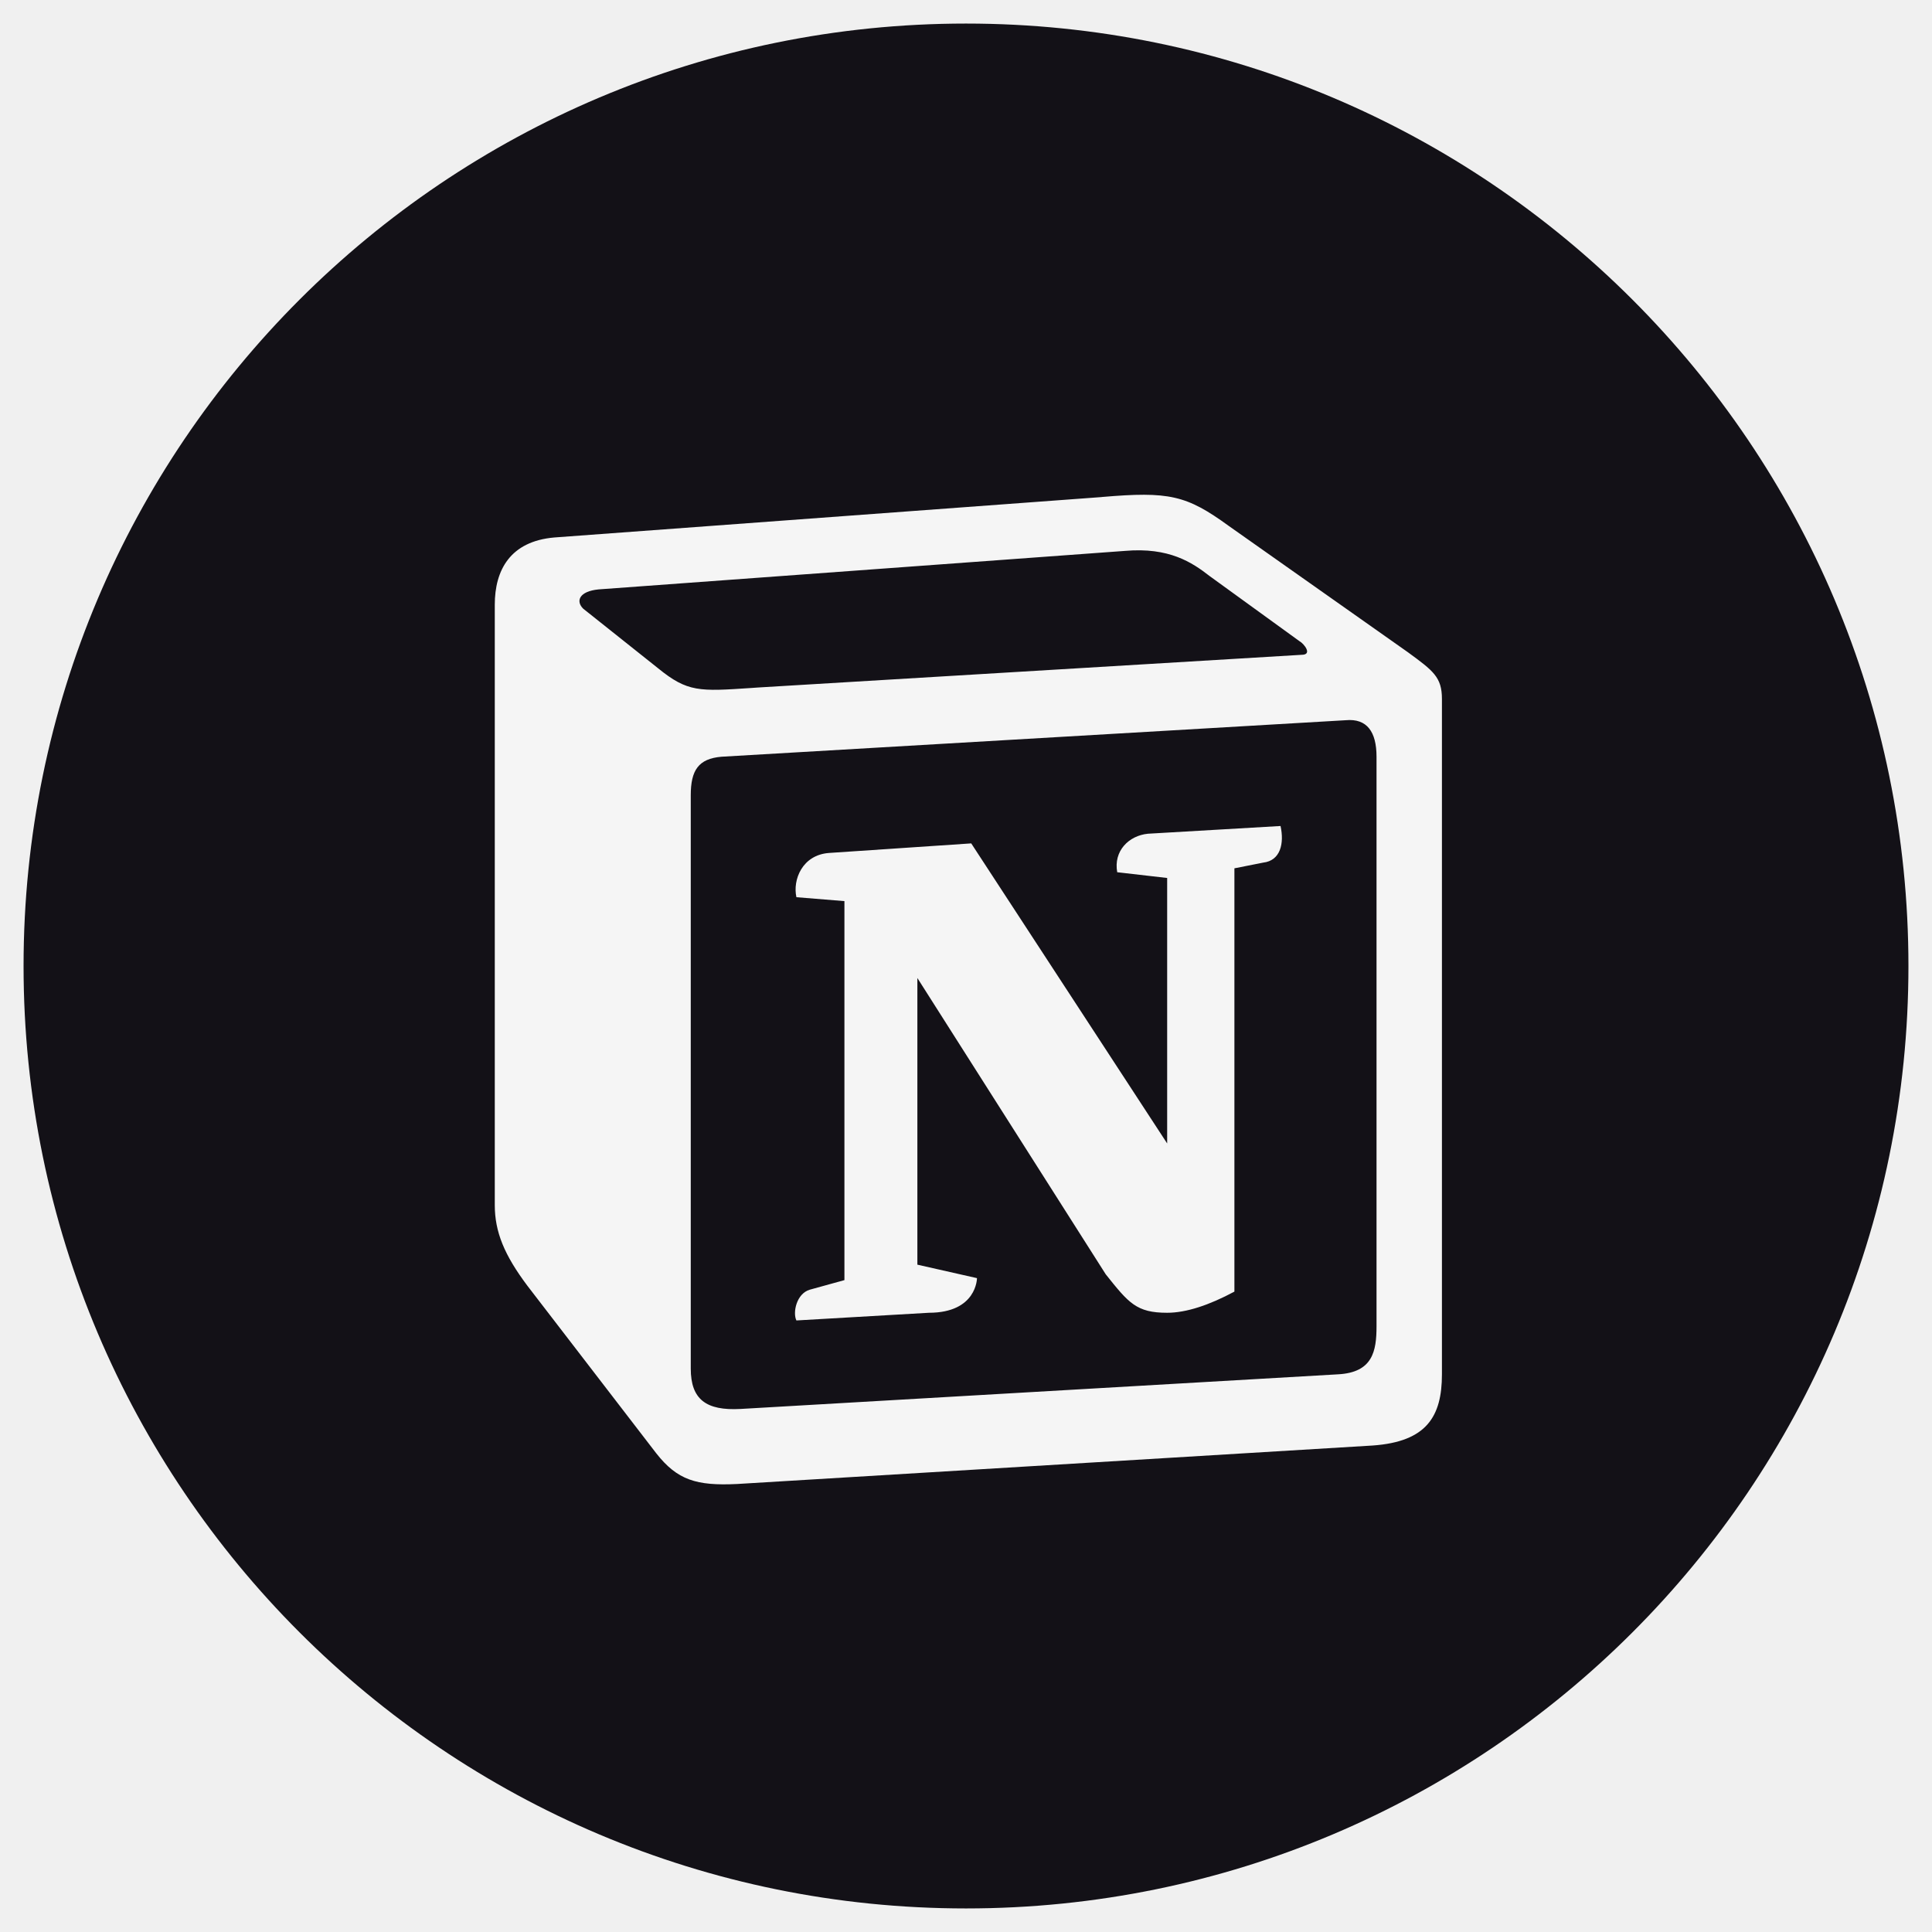
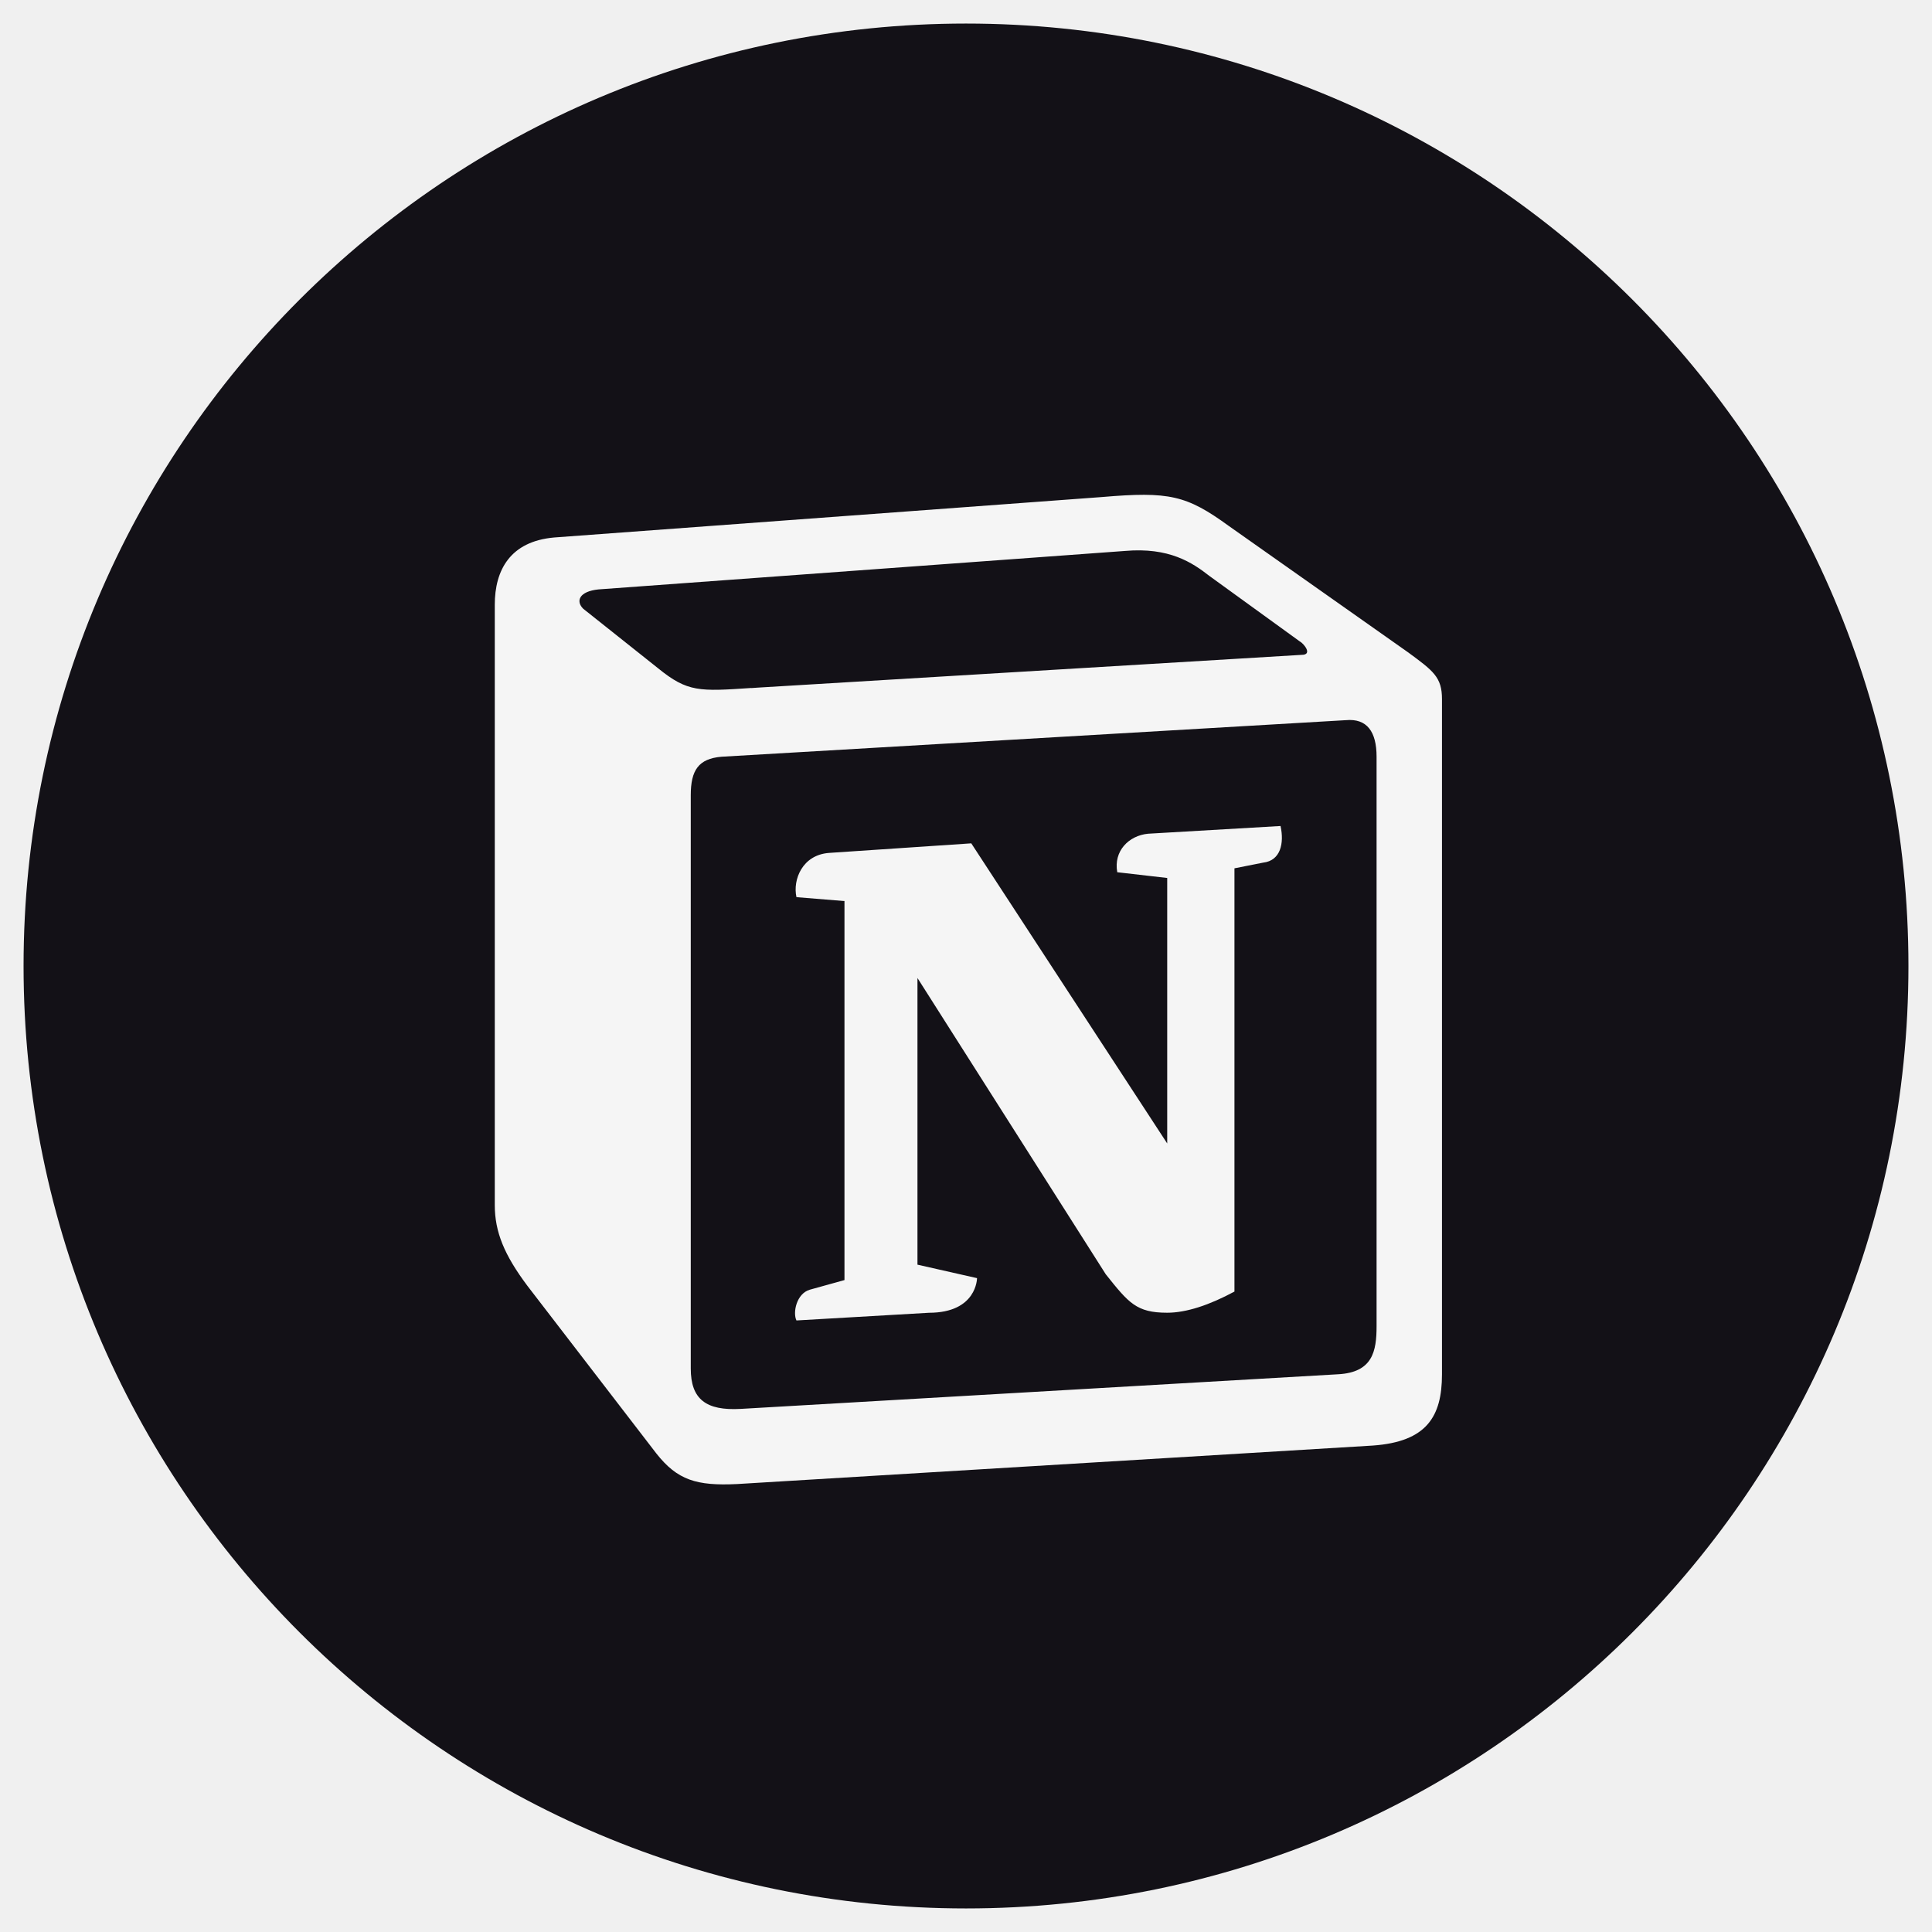
- <svg xmlns="http://www.w3.org/2000/svg" width="41" height="41" viewBox="0 0 41 41" fill="none">
-   <rect x="0.5" y="0.5" width="40" height="40" rx="20" fill="#131117" />
-   <g clip-path="url(#clip0_1993_89)">
-     <path d="M11.764 11.406L23.384 10.547C24.811 10.425 25.177 10.508 26.075 11.16L29.784 13.773C30.396 14.223 30.6 14.345 30.6 14.834V29.165C30.6 30.063 30.274 30.595 29.132 30.676L15.638 31.493C14.781 31.534 14.373 31.411 13.925 30.839L11.193 27.287C10.703 26.634 10.5 26.144 10.5 25.572V12.834C10.5 12.099 10.826 11.487 11.764 11.406Z" fill="#131117" />
-     <path fill-rule="evenodd" clip-rule="evenodd" d="M23.384 10.548L11.764 11.406C10.826 11.487 10.5 12.1 10.5 12.834V25.572C10.5 26.144 10.703 26.634 11.193 27.287L13.925 30.839C14.373 31.411 14.781 31.534 15.638 31.493L29.132 30.676C30.273 30.595 30.6 30.063 30.6 29.165V14.834C30.6 14.37 30.417 14.236 29.877 13.841L26.075 11.16C25.178 10.508 24.811 10.425 23.384 10.547V10.548ZM15.943 14.6C14.841 14.674 14.591 14.691 13.966 14.182L12.375 12.916C12.213 12.753 12.294 12.548 12.702 12.508L23.872 11.691C24.81 11.609 25.299 11.936 25.666 12.222L27.581 13.61C27.663 13.652 27.867 13.896 27.622 13.896L16.086 14.59L15.943 14.6V14.6ZM14.659 29.043V16.877C14.659 16.346 14.822 16.101 15.31 16.059L28.56 15.284C29.009 15.243 29.212 15.529 29.212 16.059V28.144C29.212 28.675 29.131 29.125 28.397 29.165L15.718 29.9C14.984 29.941 14.659 29.697 14.659 29.043H14.659ZM27.175 17.529C27.256 17.897 27.175 18.264 26.807 18.306L26.196 18.427V27.41C25.665 27.695 25.177 27.859 24.769 27.859C24.116 27.859 23.953 27.654 23.465 27.042L19.468 20.755V26.838L20.733 27.124C20.733 27.124 20.733 27.859 19.712 27.859L16.901 28.022C16.819 27.859 16.901 27.451 17.186 27.369L17.92 27.166V19.123L16.901 19.04C16.819 18.673 17.023 18.142 17.594 18.101L20.611 17.898L24.769 24.266V18.632L23.709 18.51C23.627 18.06 23.953 17.733 24.361 17.693L27.175 17.529V17.529Z" fill="#F5F5F5" />
+ <svg xmlns="http://www.w3.org/2000/svg" fill="none" height="41" viewBox="0 0 41 41" width="41">
+   <clipPath id="a">
+     <path d="m10.5 10.5h21v21h-21z" />
+   </clipPath>
+   <rect fill="#131117" height="40" rx="20" width="40" x=".5" y=".5" />
+   <g clip-path="url(#a)">
+     <path d="m11.764 11.406 11.62-.858c1.427-.122 1.794-.04 2.692.613l3.709 2.613c.612.449.815.572.815 1.061v14.331c0 .898-.326 1.429-1.468 1.511l-13.494.817c-.857.041-1.265-.082-1.714-.654l-2.732-3.552c-.49-.654-.693-1.143-.693-1.715v-12.739c0-.734.326-1.347 1.264-1.428z" fill="#131117" />
+     <path clip-rule="evenodd" d="m23.384 10.548-11.62.858c-.938.081-1.264.694-1.264 1.428v12.739c0 .572.203 1.061.693 1.715l2.732 3.552c.449.572.857.695 1.714.654l13.494-.817c1.141-.081 1.468-.613 1.468-1.511v-14.331c0-.464-.183-.598-.723-.994l-3.802-2.68c-.897-.652-1.264-.735-2.692-.613zm-7.44 4.052c-1.102.074-1.352.091-1.978-.418l-1.591-1.265c-.162-.164-.081-.368.327-.409l11.171-.816c.938-.082 1.427.245 1.793.531l1.916 1.388c.082.041.286.286.041.286l-11.536.695-.143.01zm-1.285 14.443v-12.166c0-.531.163-.776.652-.818l13.25-.776c.449-.041.652.245.652.775v12.085c0 .531-.082.981-.816 1.021l-12.679.735c-.734.041-1.059-.204-1.059-.857zm12.516-11.514c.081.367 0 .735-.367.777l-.611.121v8.982c-.531.286-1.019.449-1.427.449-.652 0-.816-.204-1.304-.816l-3.996-6.287v6.083l1.264.286s0 .735-1.02.735l-2.812.163c-.082-.164 0-.572.285-.653l.734-.204v-8.043l-1.019-.083c-.082-.367.122-.898.693-.939l3.017-.203 4.158 6.369v-5.634l-1.06-.122c-.082-.45.244-.777.652-.817l2.814-.164z" fill="#f5f5f5" fill-rule="evenodd" />
  </g>
-   <defs>
-     <clipPath id="clip0_1993_89">
-       <rect width="21" height="21" fill="white" transform="translate(10.5 10.5)" />
-     </clipPath>
-   </defs>
</svg>
